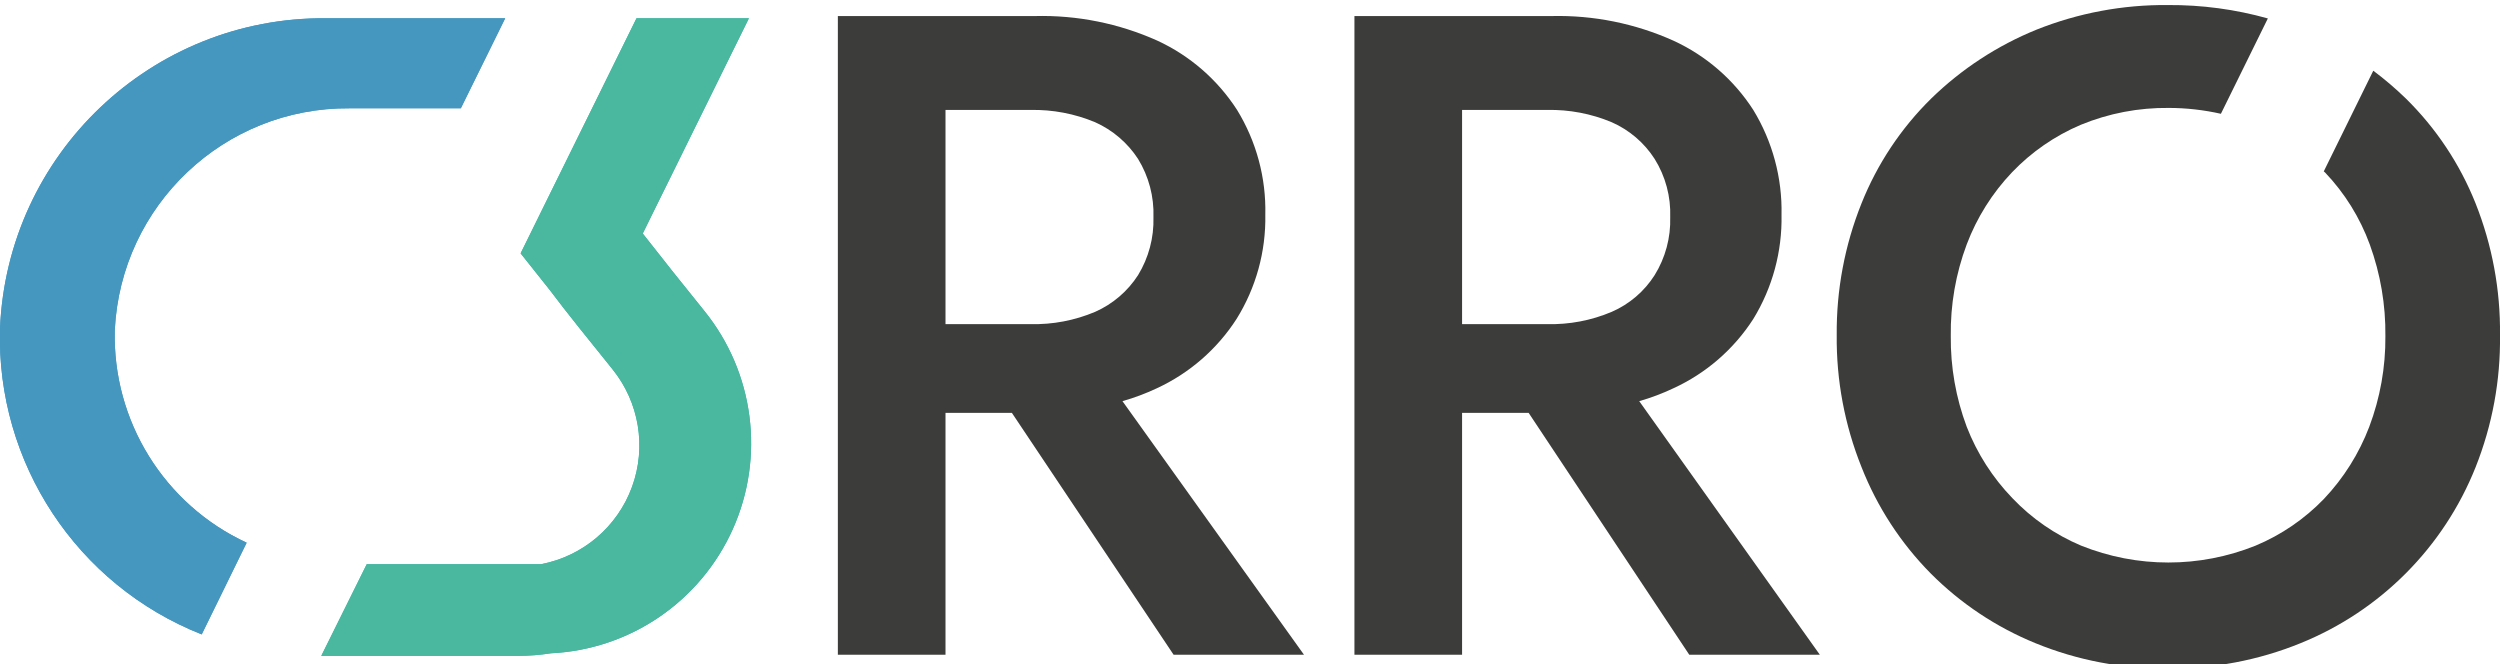
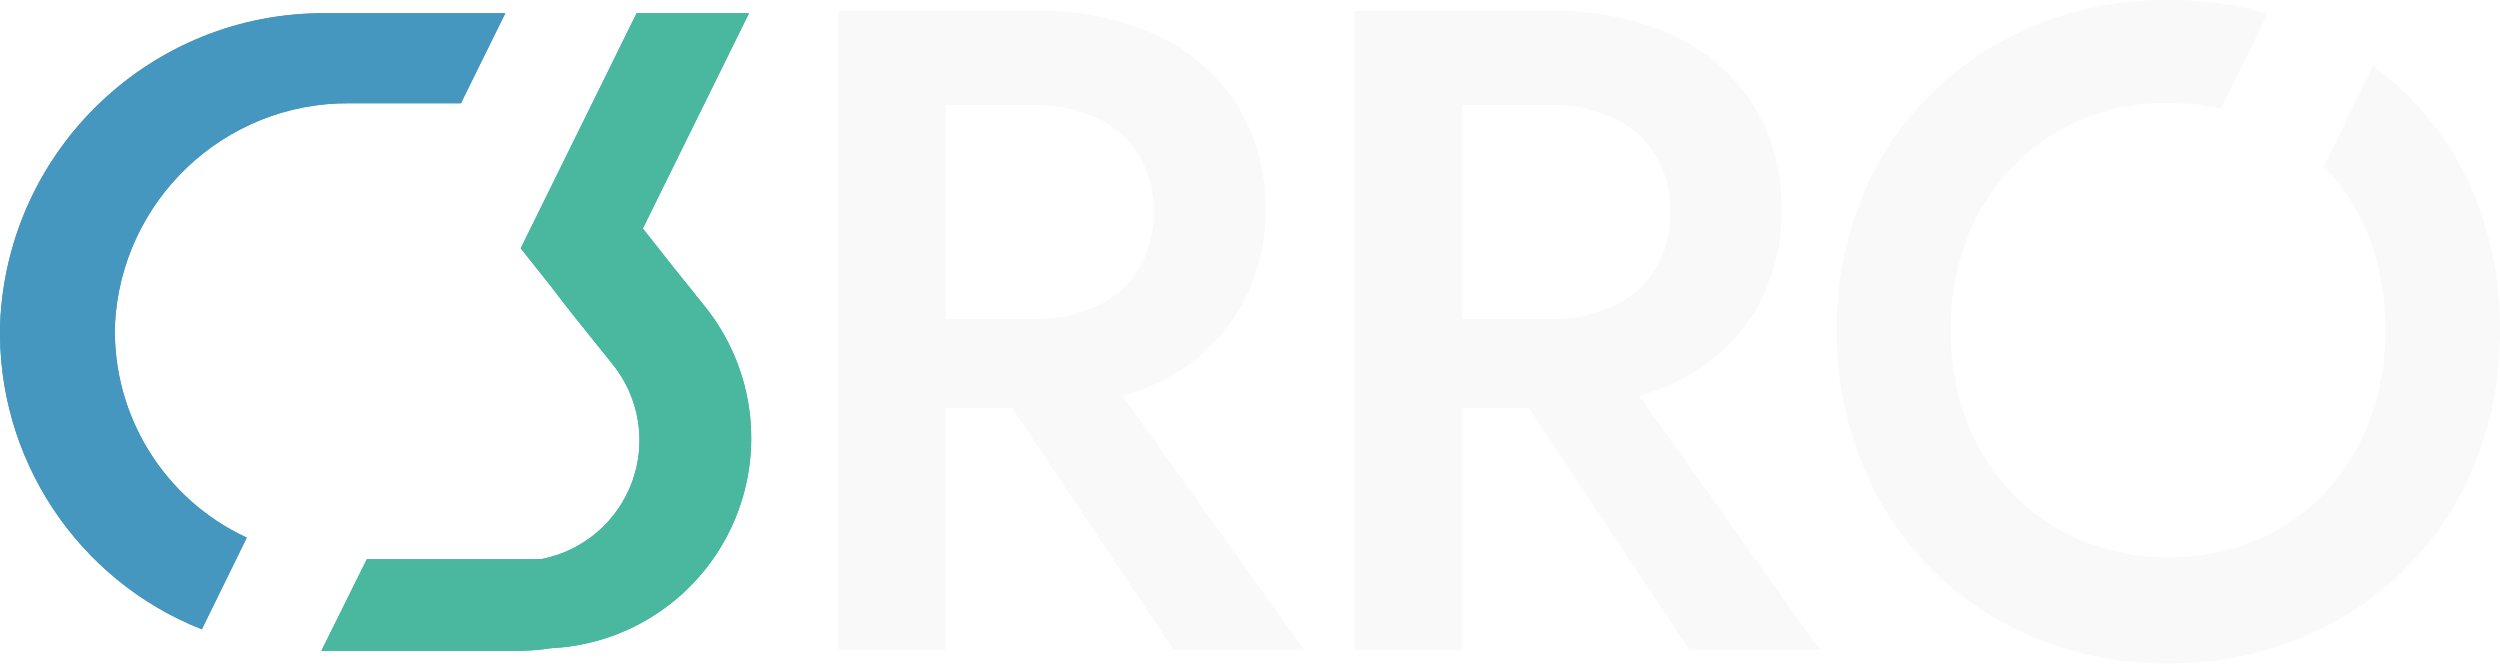
- <svg xmlns="http://www.w3.org/2000/svg" viewBox="0 0 136.33 36.17" version="1.1" id="svg22">
-   <defs id="defs4">
-     <style id="style2">.cls-1{fill:#38b6ab;}.cls-2{fill:#4ab79f;}.cls-3{fill:#4597bf;}.cls-4{fill:#3c3c3b;}</style>
-   </defs>
-   <g id="Ebene_2" data-name="Ebene 2" transform="translate(0,0.2754282)">
-     <g id="Ebene_1-2" data-name="Ebene 1">
-       <path class="cls-1" d="M 33.4,19.86 A 6.6,6.6 0 0 1 29.51,30.49 H 20 l -2.48,5 h 10.74 a 11.56,11.56 0 0 0 1.78,-0.14 11.47,11.47 0 0 0 8.37,-18.67 c -1.13,-1.4 -2.26,-2.81 -3.36,-4.22 L 40.84,0.72 h -6.13 l -6.32,12.82 1.59,2 c 1.02,1.36 2.17,2.76 3.42,4.32 z" id="path6" style="fill:#38b6ab" />
-       <path class="cls-2" d="M 33.4,19.86 A 6.6,6.6 0 0 1 29.51,30.49 H 20 l -2.48,5 h 10.74 a 11.56,11.56 0 0 0 1.78,-0.14 11.47,11.47 0 0 0 8.37,-18.67 c -1.13,-1.4 -2.26,-2.81 -3.36,-4.22 L 40.84,0.72 h -6.13 l -6.32,12.82 1.59,2 c 1.02,1.36 2.17,2.76 3.42,4.32 z" id="path8" style="fill:#4ab79f" />
-       <path class="cls-3" d="m 11,34.32 2.45,-5 A 12.42,12.42 0 0 1 6.26,17.72 12.71,12.71 0 0 1 19.05,5.63 h 6.08 L 27.55,0.72 H 17.78 A 17.65,17.65 0 0 0 0,17.64 17.4,17.4 0 0 0 11,34.32 Z" id="path10" style="fill:#4597bf" />
-       <path class="cls-3" d="m 11,34.32 2.45,-5 A 12.42,12.42 0 0 1 6.26,17.72 12.71,12.71 0 0 1 19.05,5.63 h 6.08 L 27.55,0.72 H 17.78 A 17.65,17.65 0 0 0 0,17.64 17.4,17.4 0 0 0 11,34.32 Z" id="path12" style="fill:#4597bf" />
-       <path class="cls-4" d="m 105.29,31 a 17.27,17.27 0 0 0 5.71,3.8 18.42,18.42 0 0 0 7.21,1.37 18.6,18.6 0 0 0 7.24,-1.37 A 17.24,17.24 0 0 0 135,25.2 18.82,18.82 0 0 0 136.33,18 18.85,18.85 0 0 0 135,10.82 16.7,16.7 0 0 0 131.2,5.1 18.32,18.32 0 0 0 129.42,3.58 l -2.7,5.49 0.07,0.06 a 11.34,11.34 0 0 1 2.44,3.93 14.13,14.13 0 0 1 0.85,5 13.69,13.69 0 0 1 -0.88,4.94 11.87,11.87 0 0 1 -2.47,3.93 11.15,11.15 0 0 1 -3.73,2.55 12.75,12.75 0 0 1 -9.51,0 11.15,11.15 0 0 1 -3.75,-2.59 11.71,11.71 0 0 1 -2.49,-3.89 13.69,13.69 0 0 1 -0.87,-4.95 13.69,13.69 0 0 1 0.87,-5 11.71,11.71 0 0 1 2.47,-3.93 11.3,11.3 0 0 1 3.75,-2.59 12.26,12.26 0 0 1 4.8,-0.92 13,13 0 0 1 2.84,0.32 l 2.56,-5.2 A 19.66,19.66 0 0 0 118.22,0 a 18.85,18.85 0 0 0 -7.16,1.34 17.85,17.85 0 0 0 -5.75,3.76 16.7,16.7 0 0 0 -3.8,5.72 18.86,18.86 0 0 0 -1.35,7.18 18.82,18.82 0 0 0 1.35,7.19 17.2,17.2 0 0 0 3.78,5.81 z" id="path14" style="fill:#3c3c3b" />
-       <path class="cls-4" d="m 51.56,22.24 h 3.62 L 64,35.43 h 7.11 L 61.21,21.6 A 12.23,12.23 0 0 0 63.08,20.9 10.32,10.32 0 0 0 67.43,17.12 10.39,10.39 0 0 0 69,11.44 10.46,10.46 0 0 0 67.46,5.72 10.32,10.32 0 0 0 63.11,1.94 15.37,15.37 0 0 0 56.44,0.6 H 45.69 v 34.83 h 5.87 z m 0,-16.52 h 4.63 a 8.68,8.68 0 0 1 3.53,0.67 5.45,5.45 0 0 1 2.34,2 5.71,5.71 0 0 1 0.84,3.18 5.75,5.75 0 0 1 -0.84,3.16 5.36,5.36 0 0 1 -2.34,2 8.52,8.52 0 0 1 -3.53,0.67 h -4.63 z" id="path16" style="fill:#3c3c3b" />
-       <path class="cls-4" d="m 79.73,22.24 h 3.63 l 8.76,13.19 h 7.12 L 89.39,21.6 a 12.11,12.11 0 0 0 1.86,-0.7 10.28,10.28 0 0 0 4.36,-3.78 10.48,10.48 0 0 0 1.54,-5.68 A 10.55,10.55 0 0 0 95.61,5.72 10.28,10.28 0 0 0 91.25,1.94 15.33,15.33 0 0 0 84.61,0.6 H 73.86 v 34.83 h 5.87 z m 0,-16.52 h 4.63 a 8.65,8.65 0 0 1 3.53,0.67 5.33,5.33 0 0 1 2.34,2 5.63,5.63 0 0 1 0.85,3.18 5.68,5.68 0 0 1 -0.85,3.16 5.25,5.25 0 0 1 -2.34,2 8.49,8.49 0 0 1 -3.53,0.67 h -4.63 z" id="path18" style="fill:#3c3c3b" />
-     </g>
+ <svg xmlns="http://www.w3.org/2000/svg" width="1736.124" height="460.615" viewBox="0 0 1736.124 460.615" version="1.1" id="SVGRoot">
+   <defs id="defs1396" />
+   <g id="layer1" transform="translate(-91.70149,-301.0698)">
+     <path class="cls-1" d="M 517.104,553.976 A 84.044,84.044 0 0 1 467.569,689.337 H 346.47 l -31.58,63.67 h 136.762 a 147.204,147.204 0 0 0 22.666,-1.783 146.058,146.058 0 0 0 106.583,-237.742 c -14.389,-17.827 -28.779,-35.782 -42.786,-53.737 l 73.729,-149.496 h -78.059 l -80.478,163.249 20.247,25.468 c 12.989,17.318 27.633,35.146 43.55,55.01 z" id="path6" style="fill:#38b6ab;stroke-width:12.734" />
+     <path class="cls-2" d="M 517.104,553.976 A 84.044,84.044 0 0 1 467.569,689.337 H 346.47 l -31.58,63.67 h 136.762 a 147.204,147.204 0 0 0 22.666,-1.783 146.058,146.058 0 0 0 106.583,-237.742 c -14.389,-17.827 -28.779,-35.782 -42.786,-53.737 l 73.729,-149.496 h -78.059 l -80.478,163.249 20.247,25.468 c 12.989,17.318 27.633,35.146 43.55,55.01 z" id="path8" style="fill:#4ab79f;stroke-width:12.734" />
+     <path class="cls-3" d="M 231.865,738.108 263.063,674.439 A 158.155,158.155 0 0 1 171.506,526.725 161.848,161.848 0 0 1 334.373,372.772 h 77.422 l 30.816,-62.523 H 318.201 A 224.753,224.753 0 0 0 91.792,525.707 221.57,221.57 0 0 0 231.865,738.108 Z" id="path10" style="fill:#4597bf;stroke-width:12.734" />
+     <path class="cls-3" d="M 231.865,738.108 263.063,674.439 A 158.155,158.155 0 0 1 171.506,526.725 161.848,161.848 0 0 1 334.373,372.772 h 77.422 l 30.816,-62.523 H 318.201 A 224.753,224.753 0 0 0 91.792,525.707 221.57,221.57 0 0 0 231.865,738.108 Z" id="path12" style="fill:#4597bf;stroke-width:12.734" />
+     <path class="cls-4" d="m 1432.545,695.832 a 219.915,219.915 0 0 0 72.711,48.389 234.559,234.559 0 0 0 91.811,17.445 236.851,236.851 0 0 0 92.194,-17.445 219.533,219.533 0 0 0 121.609,-122.245 239.652,239.652 0 0 0 16.936,-91.684 240.034,240.034 0 0 0 -16.936,-91.429 212.656,212.656 0 0 0 -48.389,-72.838 233.285,233.285 0 0 0 -22.666,-19.356 l -34.382,69.909 0.891,0.764 a 144.402,144.402 0 0 1 31.071,50.044 179.93,179.93 0 0 1 10.824,63.67 174.327,174.327 0 0 1 -11.206,62.906 151.151,151.151 0 0 1 -31.453,50.044 141.983,141.983 0 0 1 -47.498,32.471 162.357,162.357 0 0 1 -121.099,0 141.983,141.983 0 0 1 -47.752,-32.981 149.114,149.114 0 0 1 -31.707,-49.535 174.327,174.327 0 0 1 -11.079,-63.033 174.327,174.327 0 0 1 11.079,-63.67 149.114,149.114 0 0 1 31.453,-50.044 143.893,143.893 0 0 1 47.752,-32.981 156.118,156.118 0 0 1 61.123,-11.715 165.541,165.541 0 0 1 36.164,4.075 l 32.599,-66.216 a 250.349,250.349 0 0 0 -69.4,-9.296 240.034,240.034 0 0 0 -91.175,17.063 227.3,227.3 0 0 0 -73.22,47.879 212.656,212.656 0 0 0 -48.389,72.838 240.161,240.161 0 0 0 -17.191,91.429 239.652,239.652 0 0 0 17.191,91.557 219.023,219.023 0 0 0 48.134,73.984 z" id="path14" style="fill:#f9f9f9;fill-opacity:1;stroke-width:12.734" />
+     <path class="cls-4" d="m 748.352,584.283 h 46.097 L 906.762,752.243 h 90.538 L 871.234,576.133 a 155.736,155.736 0 0 0 23.812,-8.914 131.414,131.414 0 0 0 55.392,-48.134 132.305,132.305 0 0 0 19.992,-72.329 133.197,133.197 0 0 0 -19.61,-72.838 131.414,131.414 0 0 0 -55.392,-48.134 195.72,195.72 0 0 0 -84.935,-17.063 H 673.604 V 752.243 h 74.748 z m 0,-210.364 H 807.31 a 110.53,110.53 0 0 1 44.951,8.532 69.4,69.4 0 0 1 29.797,25.468 72.711,72.711 0 0 1 10.696,40.494 73.22,73.22 0 0 1 -10.696,40.239 68.254,68.254 0 0 1 -29.797,25.468 108.493,108.493 0 0 1 -44.951,8.532 h -58.958 z" id="path16" style="fill:#f9f9f9;fill-opacity:1;stroke-width:12.734" />
+     <path class="cls-4" d="m 1107.066,584.283 h 46.224 l 111.549,167.96 h 90.665 l -125.429,-176.11 a 154.208,154.208 0 0 0 23.685,-8.914 130.905,130.905 0 0 0 55.52,-48.134 133.451,133.451 0 0 0 19.61,-72.329 134.343,134.343 0 0 0 -19.61,-72.838 130.905,130.905 0 0 0 -55.52,-48.134 195.211,195.211 0 0 0 -84.553,-17.063 H 1032.318 V 752.243 h 74.748 z m 0,-210.364 h 58.958 a 110.148,110.148 0 0 1 44.951,8.532 67.872,67.872 0 0 1 29.797,25.468 71.692,71.692 0 0 1 10.824,40.494 72.329,72.329 0 0 1 -10.824,40.239 66.853,66.853 0 0 1 -29.797,25.468 108.111,108.111 0 0 1 -44.951,8.532 h -58.958 z" id="path18" style="fill:#f9f9f9;fill-opacity:1;stroke-width:12.734" />
  </g>
</svg>
